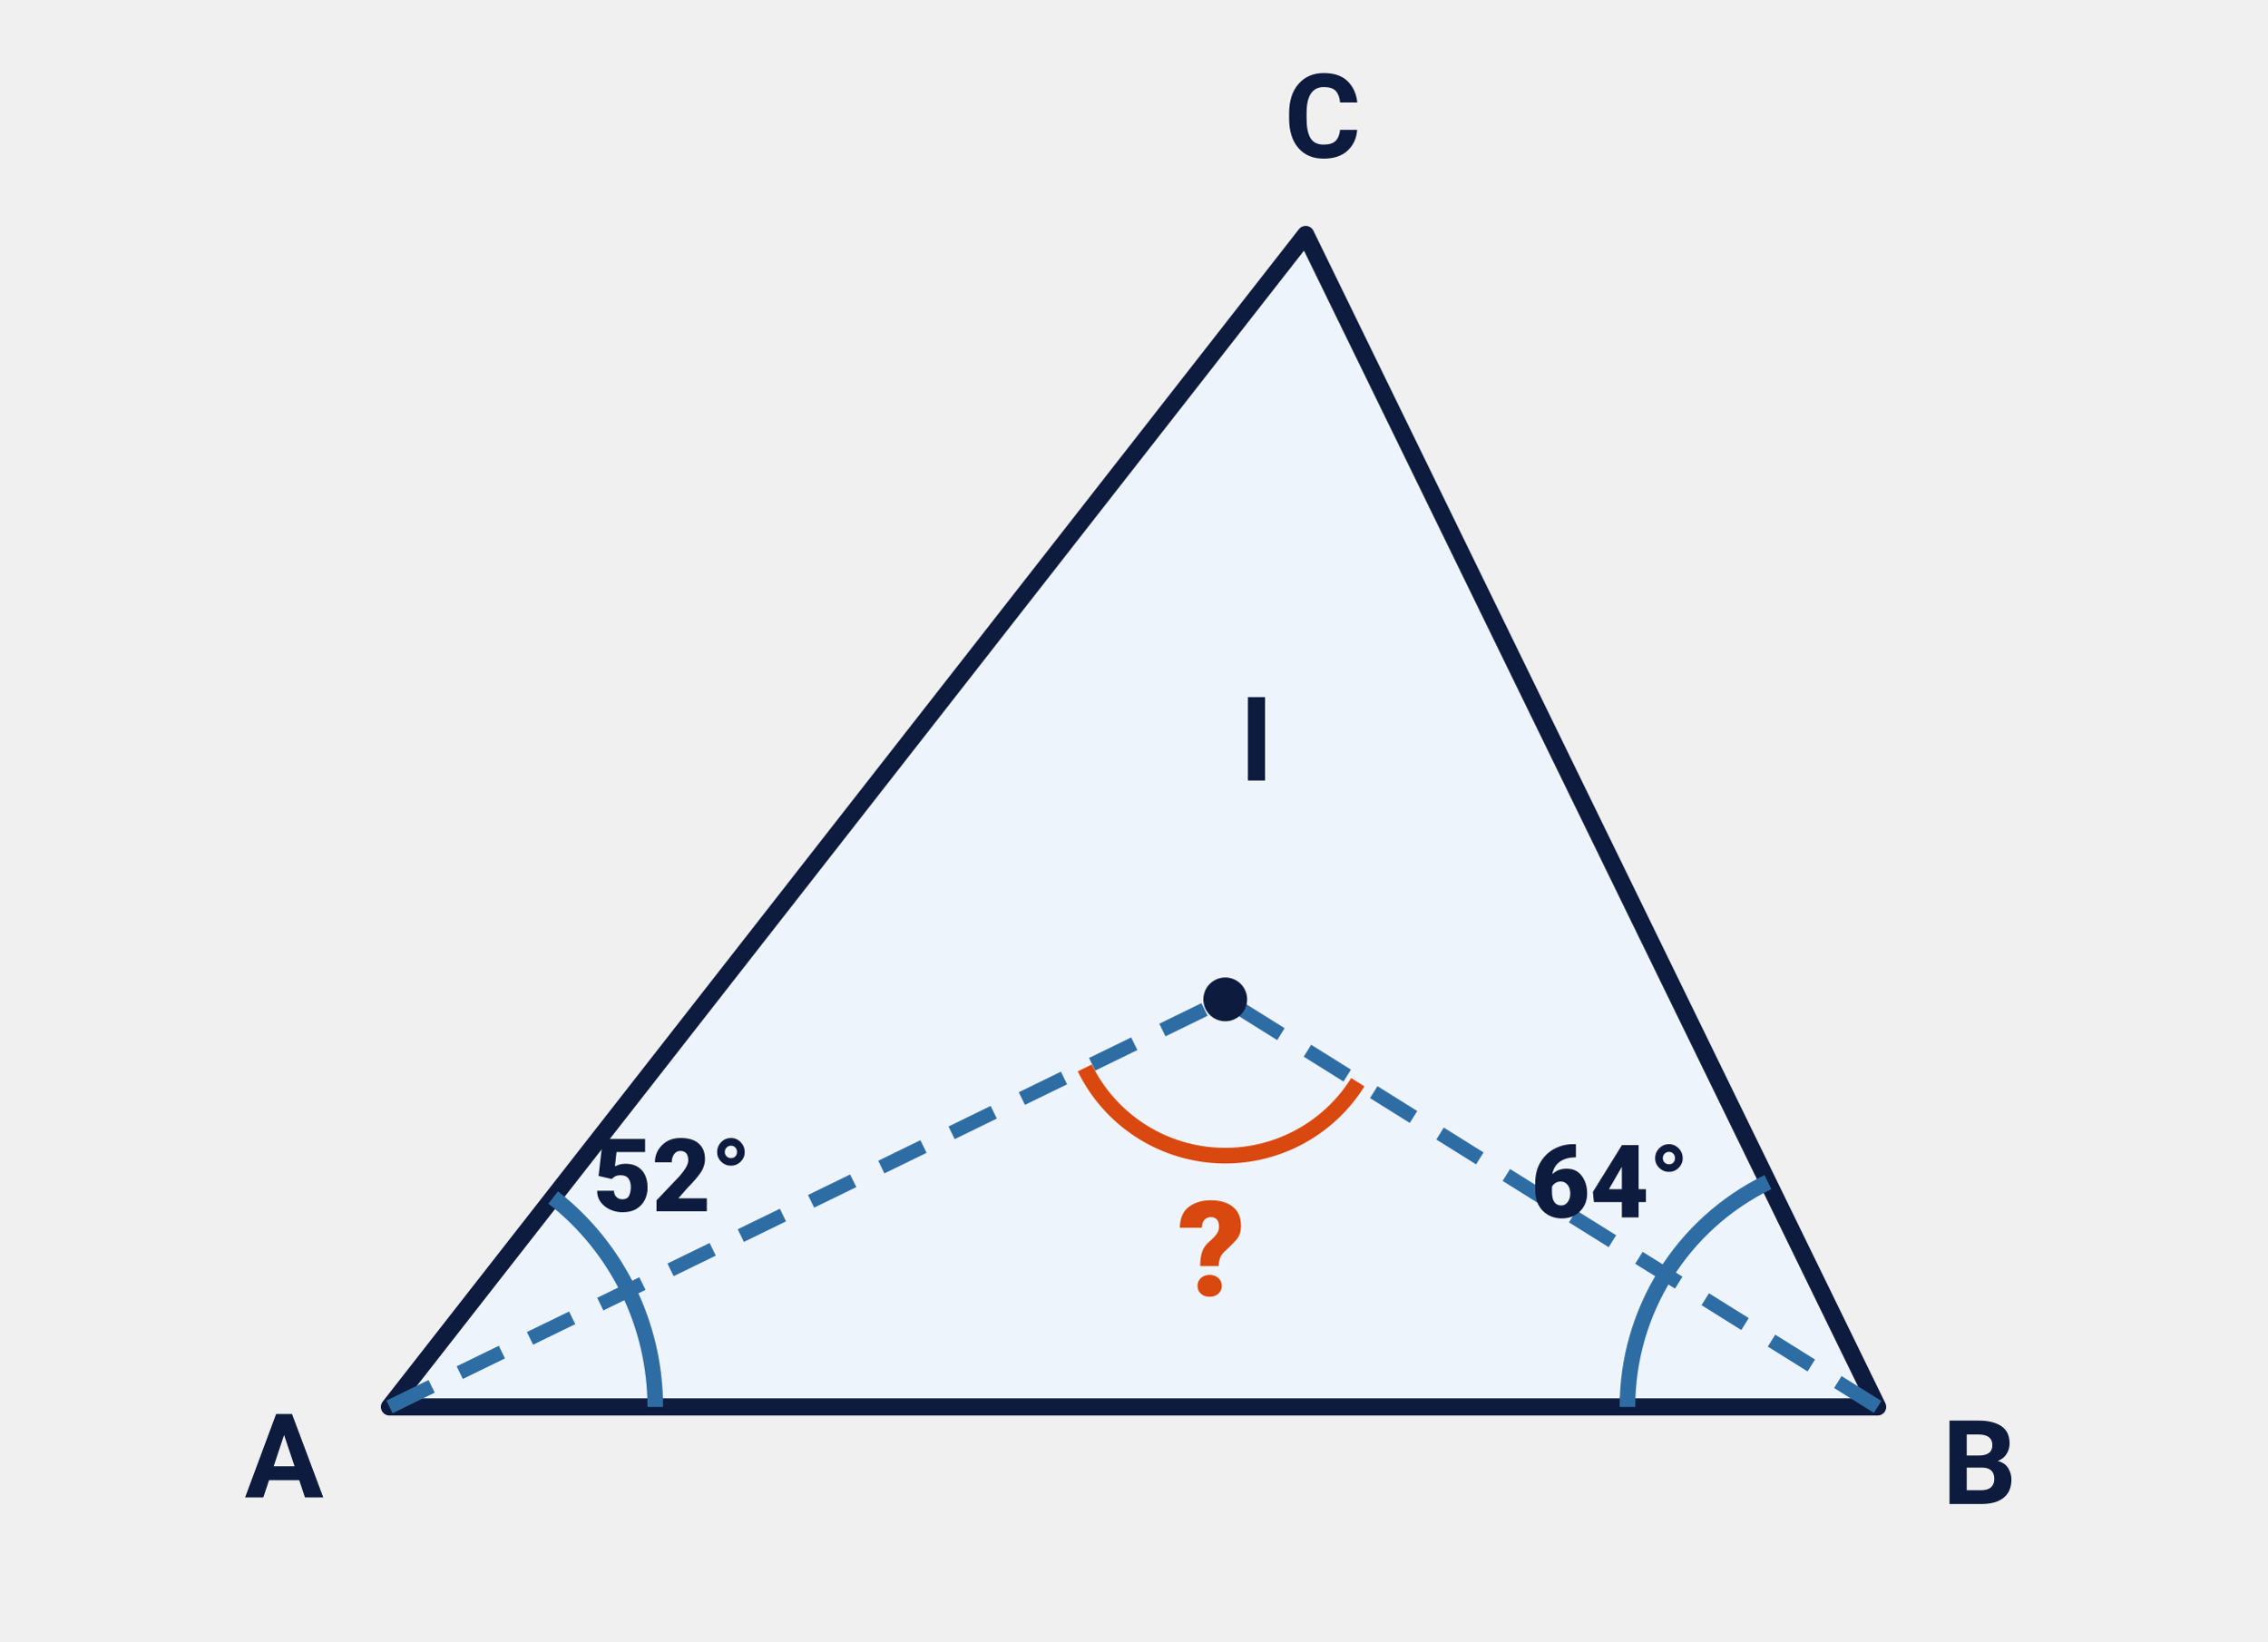
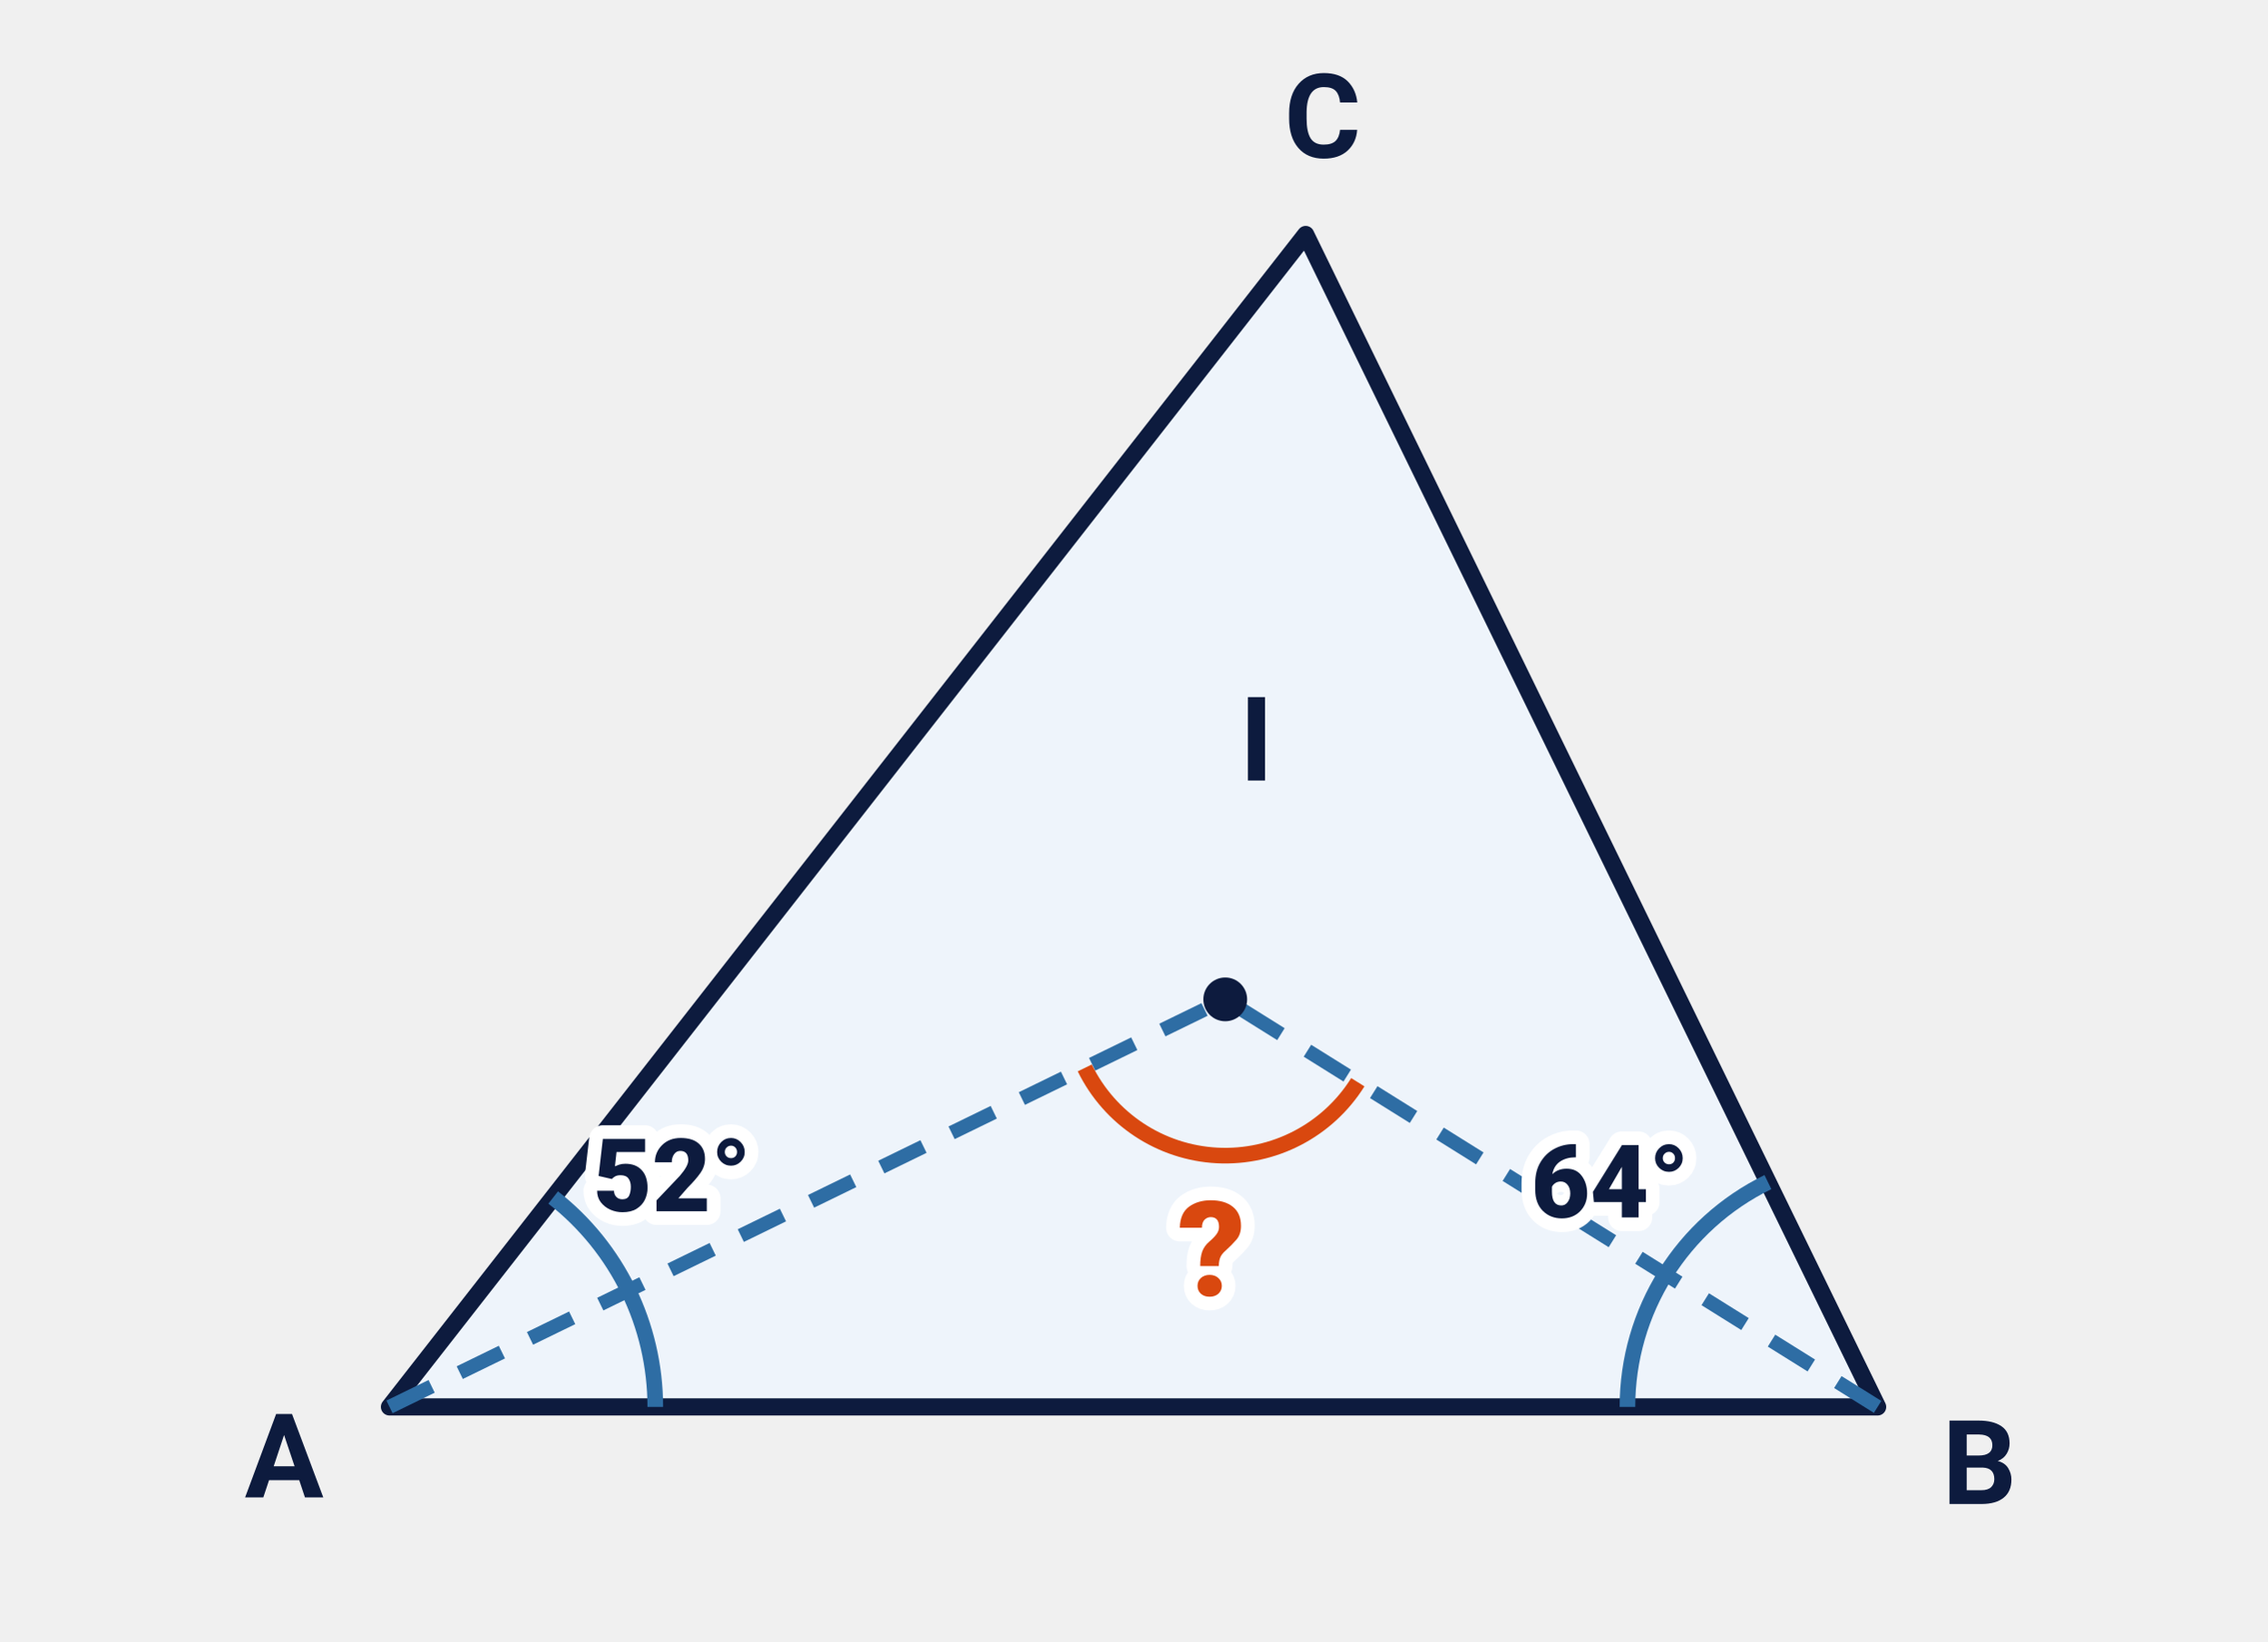
<svg xmlns="http://www.w3.org/2000/svg" viewBox="0 0 290 210" width="290" height="210" font-family="system-ui, -apple-system, 'Segoe UI', Roboto, Helvetica, Arial, sans-serif">
  <polygon points="49.82,180 240.18,180 167.02,30" fill="#eef4fb" stroke="#0D1B3E" stroke-width="2.2" stroke-linejoin="round" />
  <line x1="49.82" y1="180" x2="156.73" y2="127.86" stroke="#2E6DA4" stroke-width="1.8" stroke-dasharray="6 4" />
  <line x1="240.18" y1="180" x2="156.73" y2="127.86" stroke="#2E6DA4" stroke-width="1.8" stroke-dasharray="6 4" />
  <path d="M 83.82 180 A 34 34 0 0 0 70.76 153.21" fill="none" stroke="#2E6DA4" stroke-width="2" />
-   <text x="85.98" y="154.97" font-size="13" font-weight="800" fill="#0D1B3E" text-anchor="middle">52°</text>
+   <text paint-order="stroke" stroke="#ffffff" stroke-width="3.5" stroke-linejoin="round" x="85.98" y="154.97" font-size="13" font-weight="800" fill="#0D1B3E" text-anchor="middle">52°</text>
  <path d="M 208.18 180 A 32 32 0 0 1 226.15 151.24" fill="none" stroke="#2E6DA4" stroke-width="2" />
-   <text x="205.97" y="155.76" font-size="13" font-weight="800" fill="#0D1B3E" text-anchor="middle">64°</text>
+   <text paint-order="stroke" stroke="#ffffff" stroke-width="3.5" stroke-linejoin="round" x="205.97" y="155.76" font-size="13" font-weight="800" fill="#0D1B3E" text-anchor="middle">64°</text>
  <path d="M 138.76 136.63 A 20 20 0 0 0 173.69 138.46" fill="none" stroke="#d9480f" stroke-width="2" />
-   <text x="155" y="165.81" font-size="17" font-weight="800" fill="#d9480f" text-anchor="middle">?</text>
+   <text paint-order="stroke" stroke="#ffffff" stroke-width="3.5" stroke-linejoin="round" x="155" y="165.81" font-size="17" font-weight="800" fill="#d9480f" text-anchor="middle">?</text>
  <circle cx="156.73" cy="127.86" r="2.8" fill="#0D1B3E" />
  <text x="36.34" y="191.58" font-size="15" font-weight="700" fill="#0D1B3E" text-anchor="middle">A</text>
  <text x="253.21" y="192.42" font-size="15" font-weight="700" fill="#0D1B3E" text-anchor="middle">B</text>
  <text x="169.19" y="20.16" font-size="15" font-weight="700" fill="#0D1B3E" text-anchor="middle">C</text>
  <text x="160.73" y="99.86" font-size="15" font-weight="700" fill="#0D1B3E" text-anchor="middle">I</text>
</svg>
